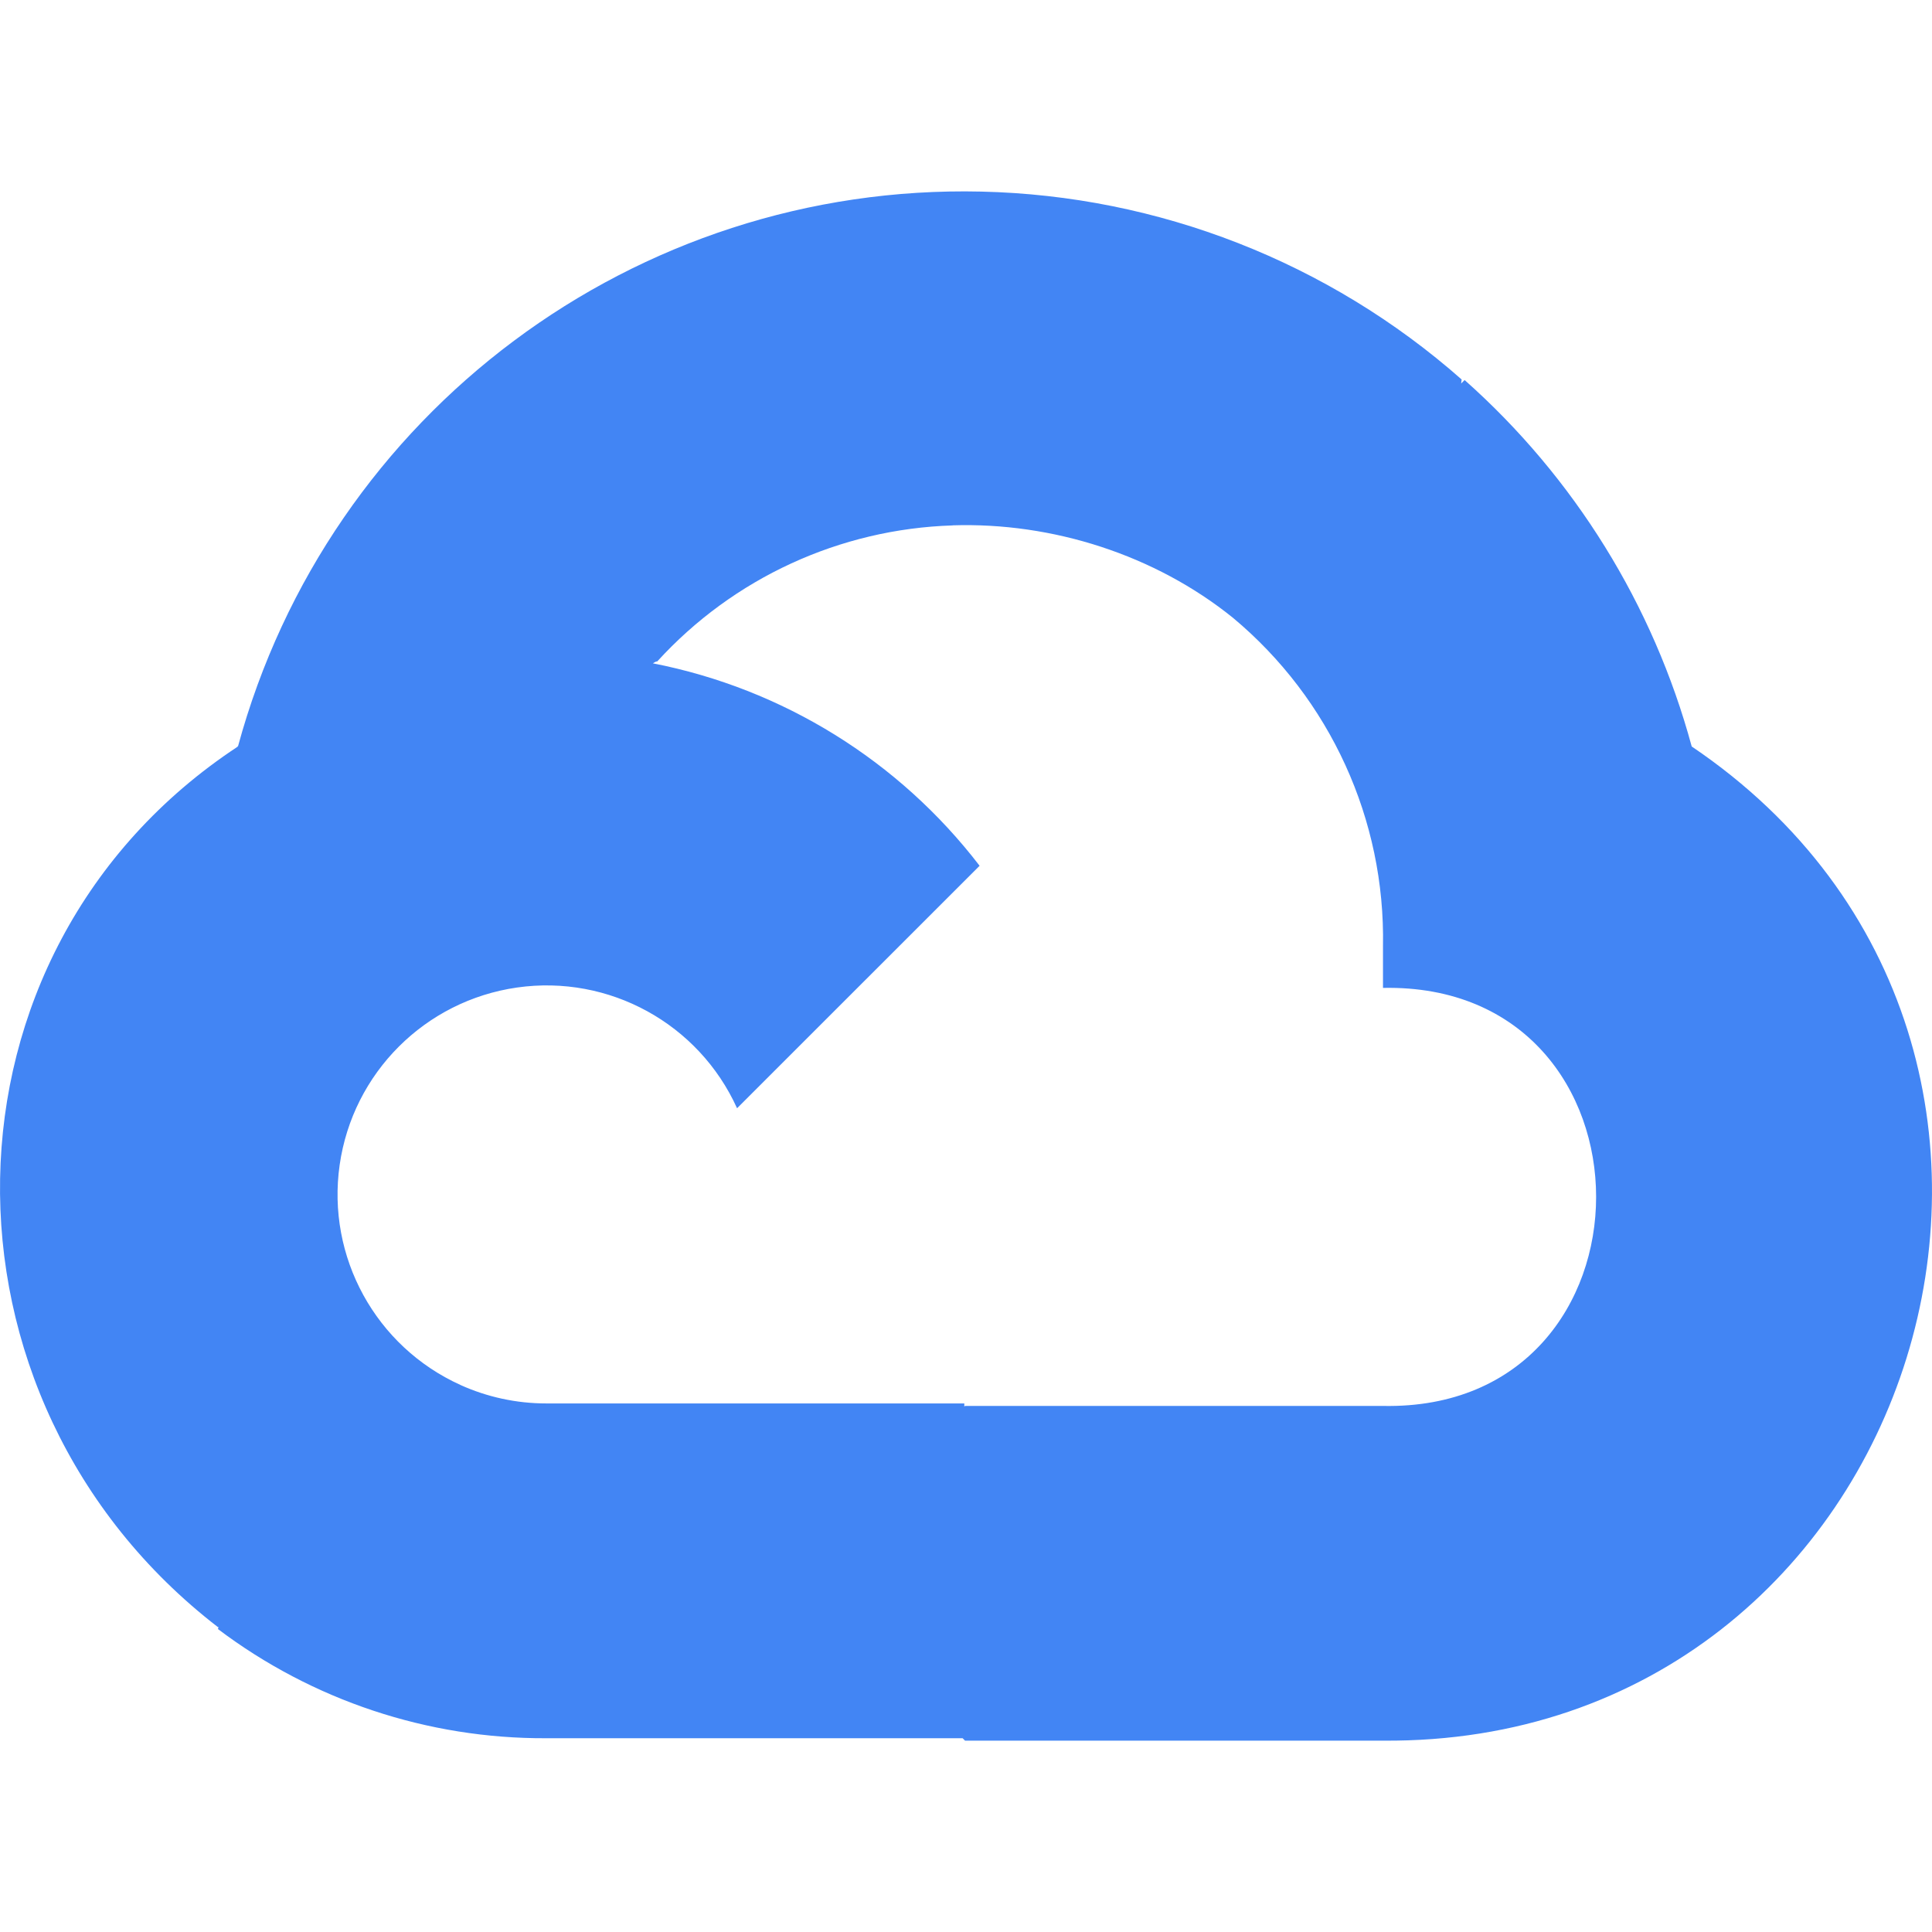
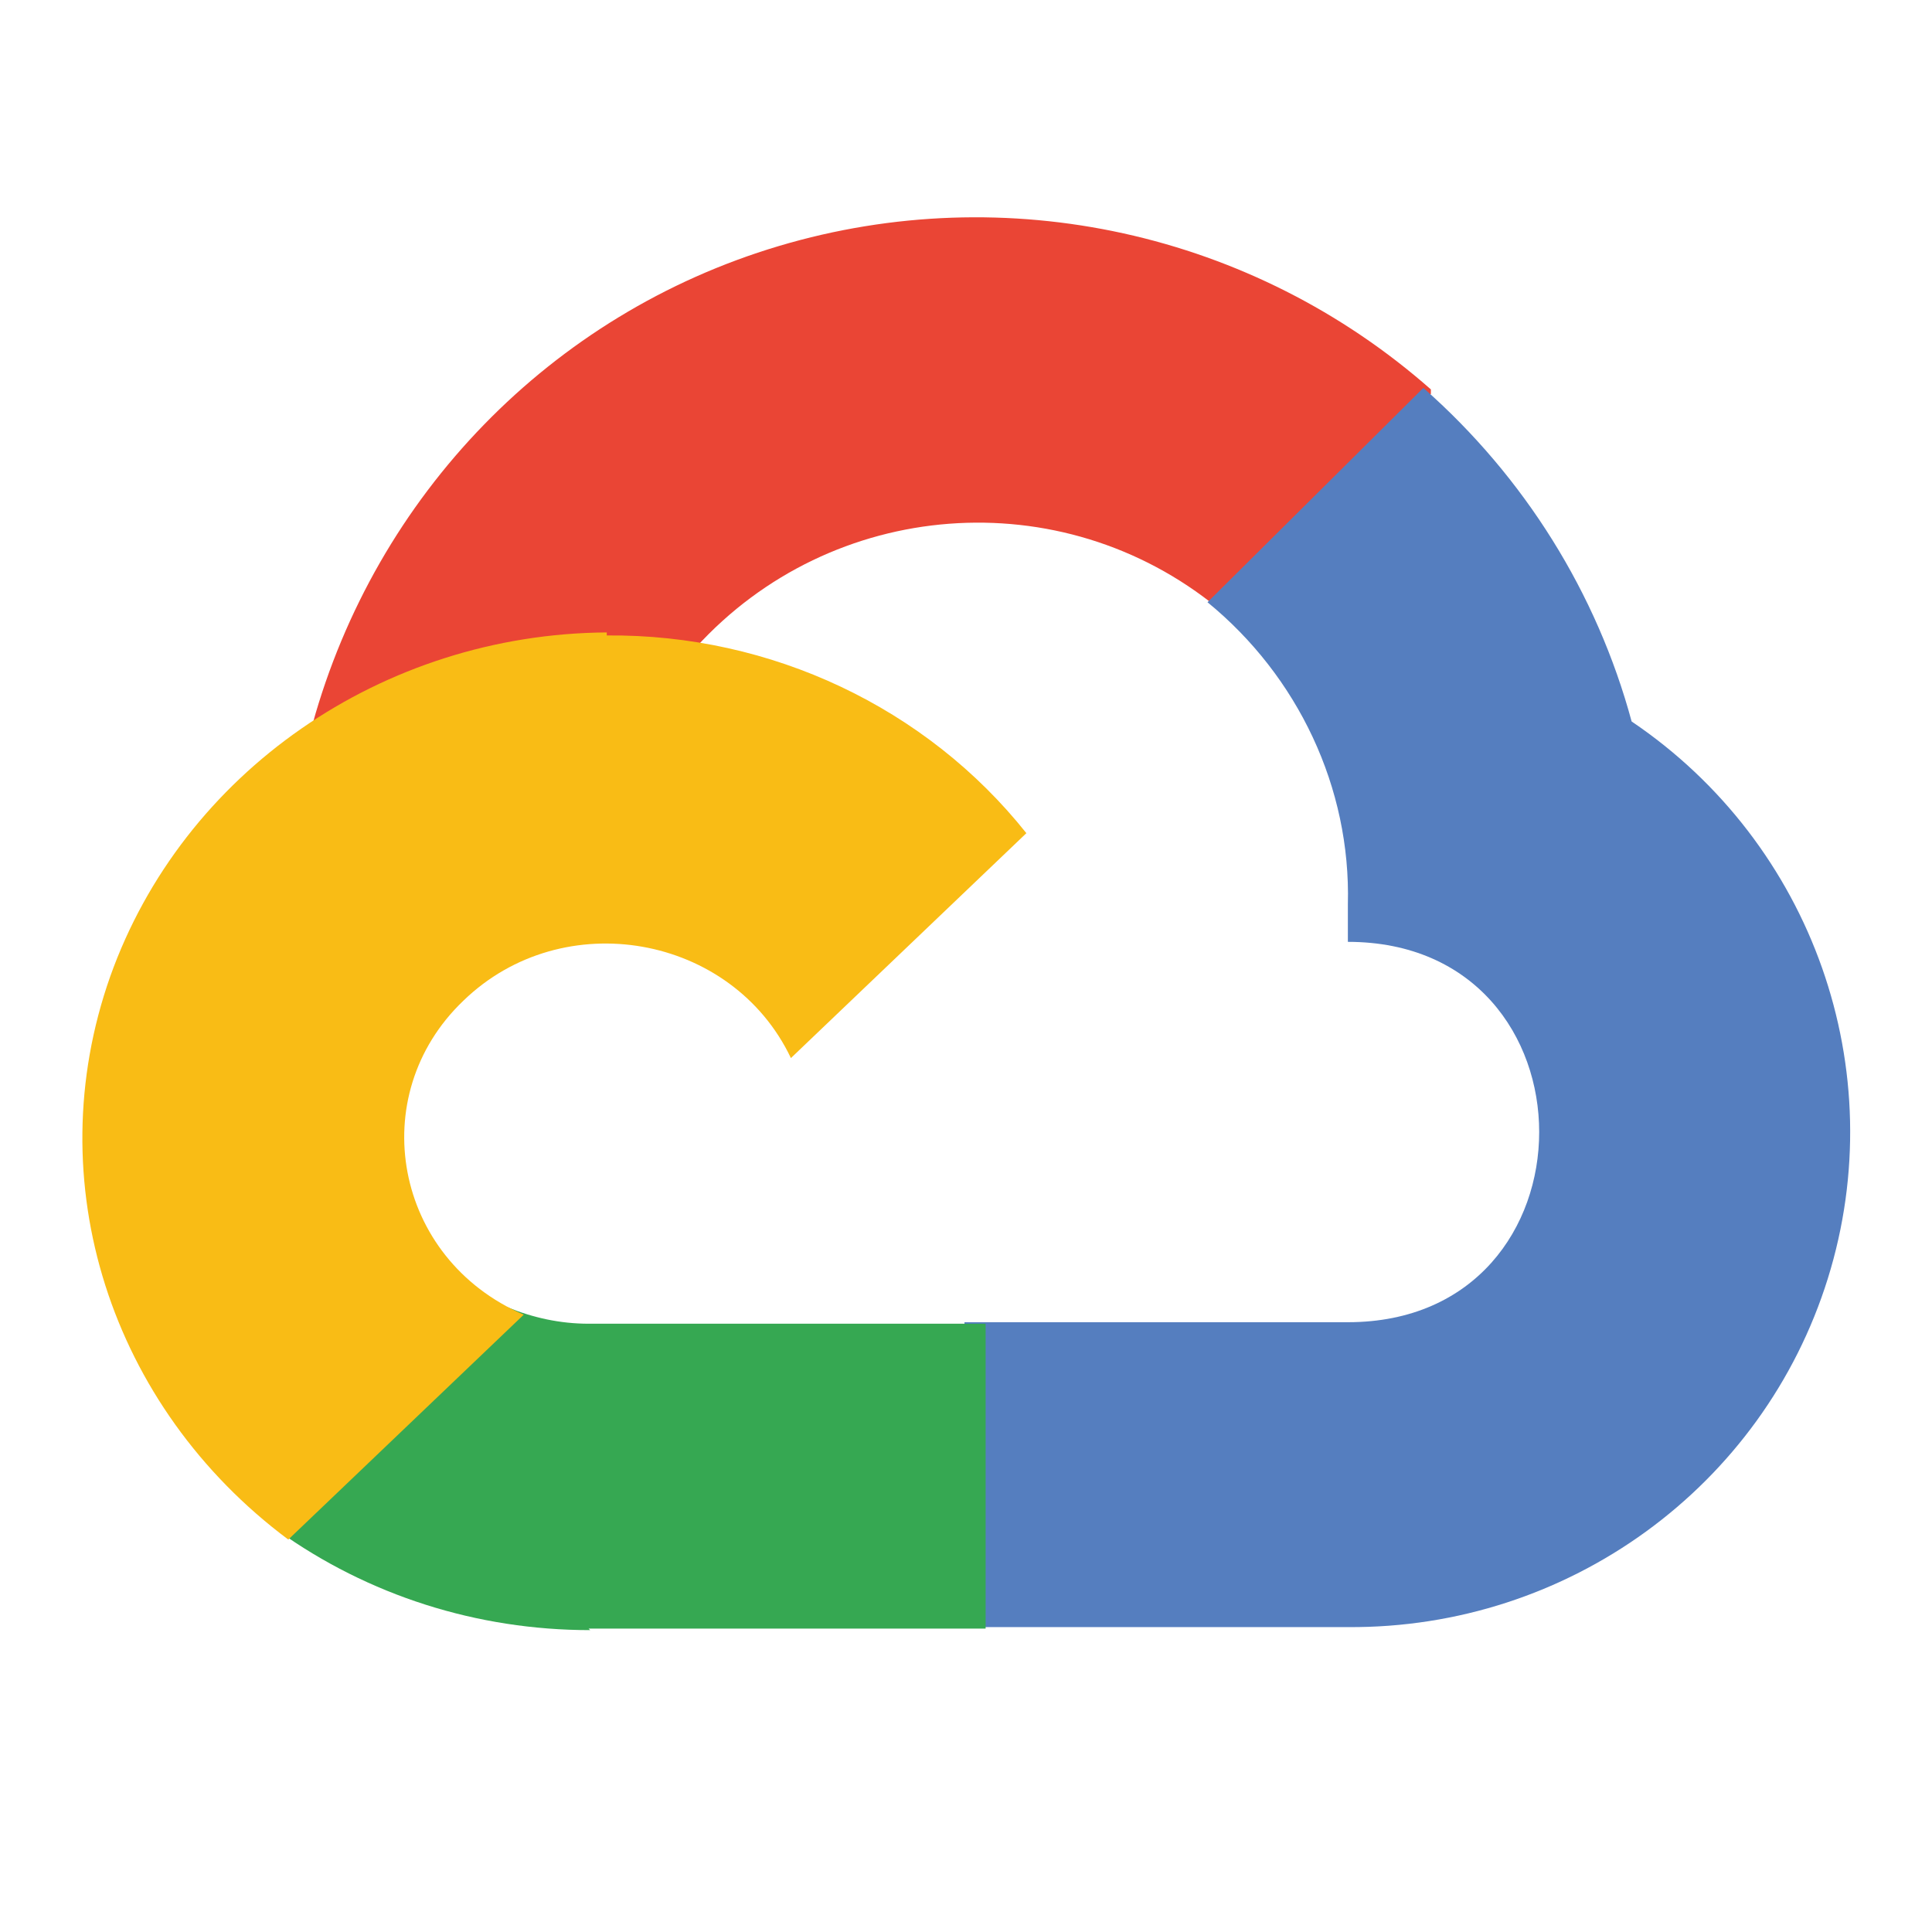
- <svg xmlns="http://www.w3.org/2000/svg" fill="#4285F4" role="img" viewBox="0 0 24 24">
-   <path d="M12.19 2.38a9.344 9.344 0 0 0-9.234 6.893c.053-.02-.055.013 0 0-3.875 2.551-3.922 8.11-.247 10.941l.006-.007-.007.03a6.717 6.717 0 0 0 4.077 1.356h5.173l.03.03h5.192c6.687.053 9.376-8.605 3.835-12.35a9.365 9.365 0 0 0-2.821-4.552l-.043.043.006-.05A9.344 9.344 0 0 0 12.19 2.38zm-.358 4.146c1.244-.04 2.518.368 3.486 1.15a5.186 5.186 0 0 1 1.862 4.078v.518c3.53-.07 3.53 5.262 0 5.193h-5.193l-.008.009v-.04H6.785a2.59 2.59 0 0 1-1.067-.23h.001a2.597 2.597 0 1 1 3.437-3.437l3.013-3.012A6.747 6.747 0 0 0 8.11 8.24c.018-.01.04-.026.054-.023a5.186 5.186 0 0 1 3.67-1.69z" />
+ <svg xmlns="http://www.w3.org/2000/svg" viewBox="0 0 128 128" role="img" aria-label="Google Cloud">
+   <path fill="#EA4535" d="M80.6 40.3h.4l-.2-.2 14-14v-.3c-11.8-10.4-28.1-14-43.2-9.5C36.5 20.8 24.9 32.8 20.7 48c.2-.1.5-.2.8-.2 5.2-3.4 11.4-5.4 17.9-5.4 2.2 0 4.3.2 6.4.6.1-.1.2-.1.3-.1 9-9.9 24.2-11.1 34.6-2.6h-.1Z" />
+   <path fill="#557EBF" d="M108.1 47.8c-2.3-8.5-7.1-16.2-13.8-22.1L80 39.9c6 4.9 9.5 12.3 9.3 20v2.5c16.9 0 16.9 25.2 0 25.2H63.9v20h-.1l.1.2h25.4c14.6.1 27.5-9.3 31.8-23.1 4.3-13.8-1-28.8-13-36.9Z" />
+   <path fill="#36A852" d="M39 107.9h26.3V87.7H39c-1.9 0-3.7-.4-5.4-1.1l-15.2 14.6v.2c6 4.3 13.2 6.6 20.7 6.6Z" />
+   <path fill="#F9BC15" d="M40.2 41.9c-14.9.1-28.1 9.3-32.9 22.8-4.8 13.6 0 28.5 11.8 37.3l15.6-14.9c-8.6-3.7-10.6-14.5-4-20.8 6.6-6.4 17.8-4.4 21.7 3.8L68 55.2C61.4 46.9 51.1 42 40.2 42.1Z" />
</svg>
